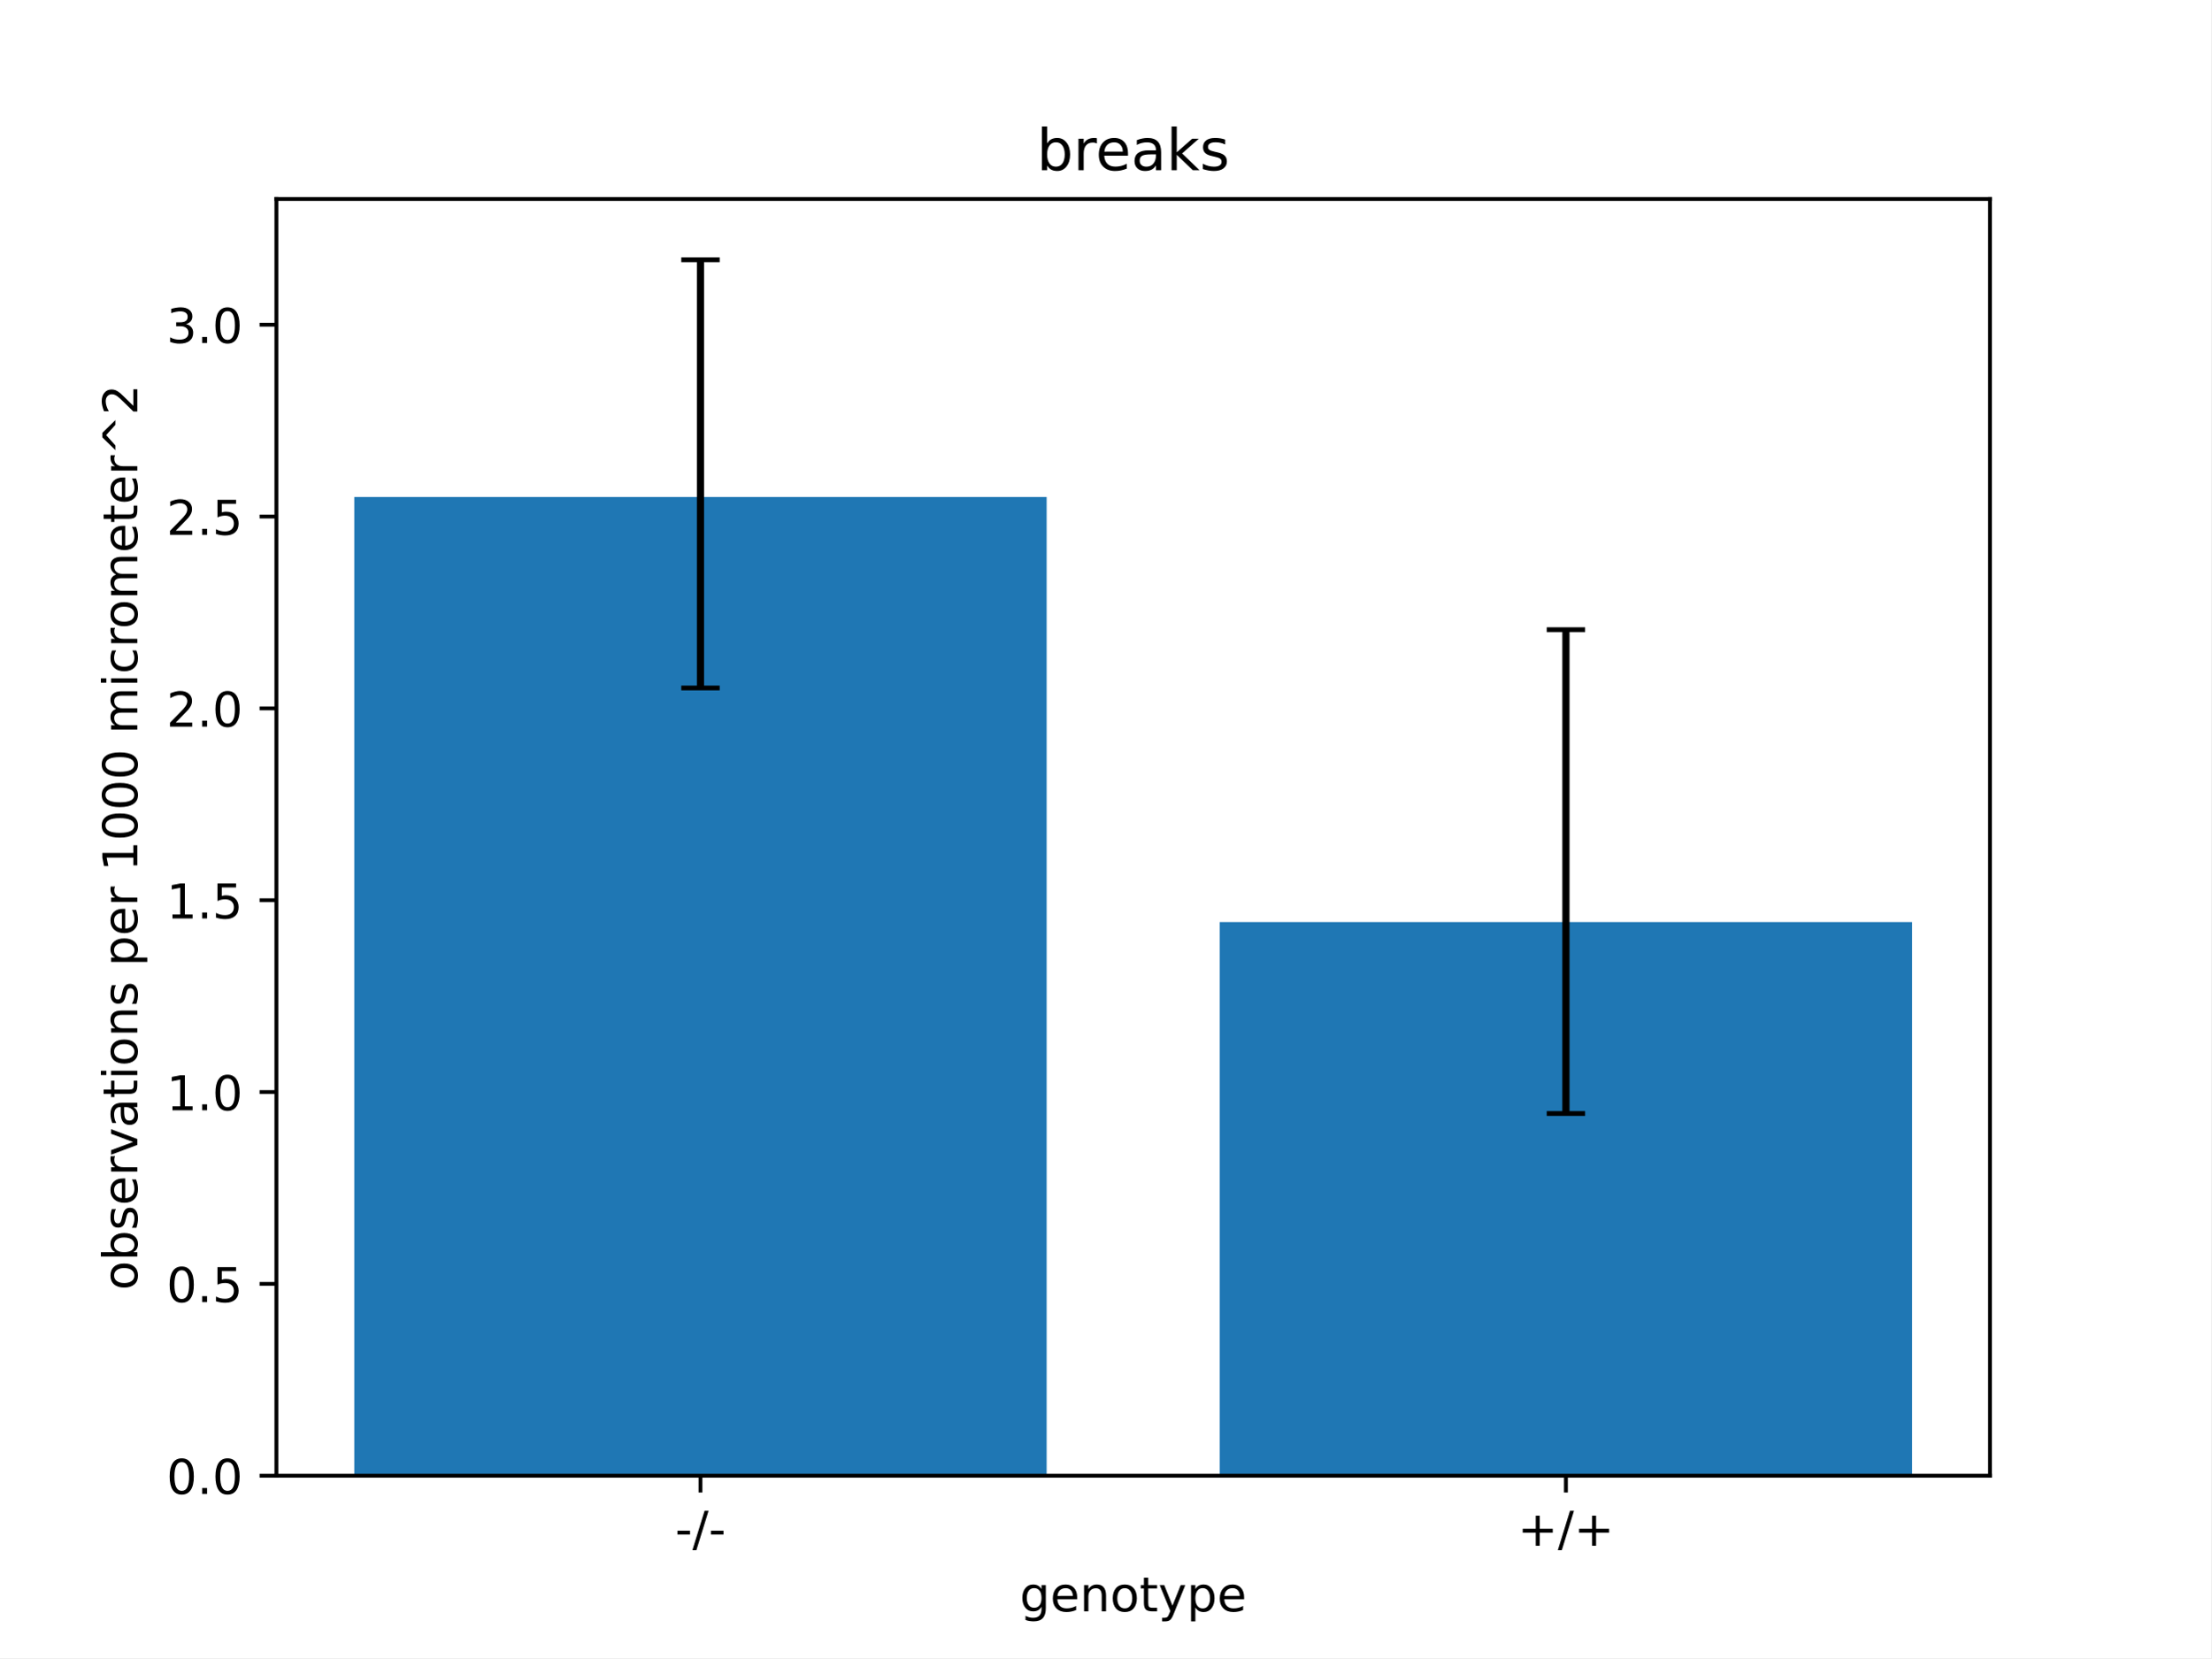
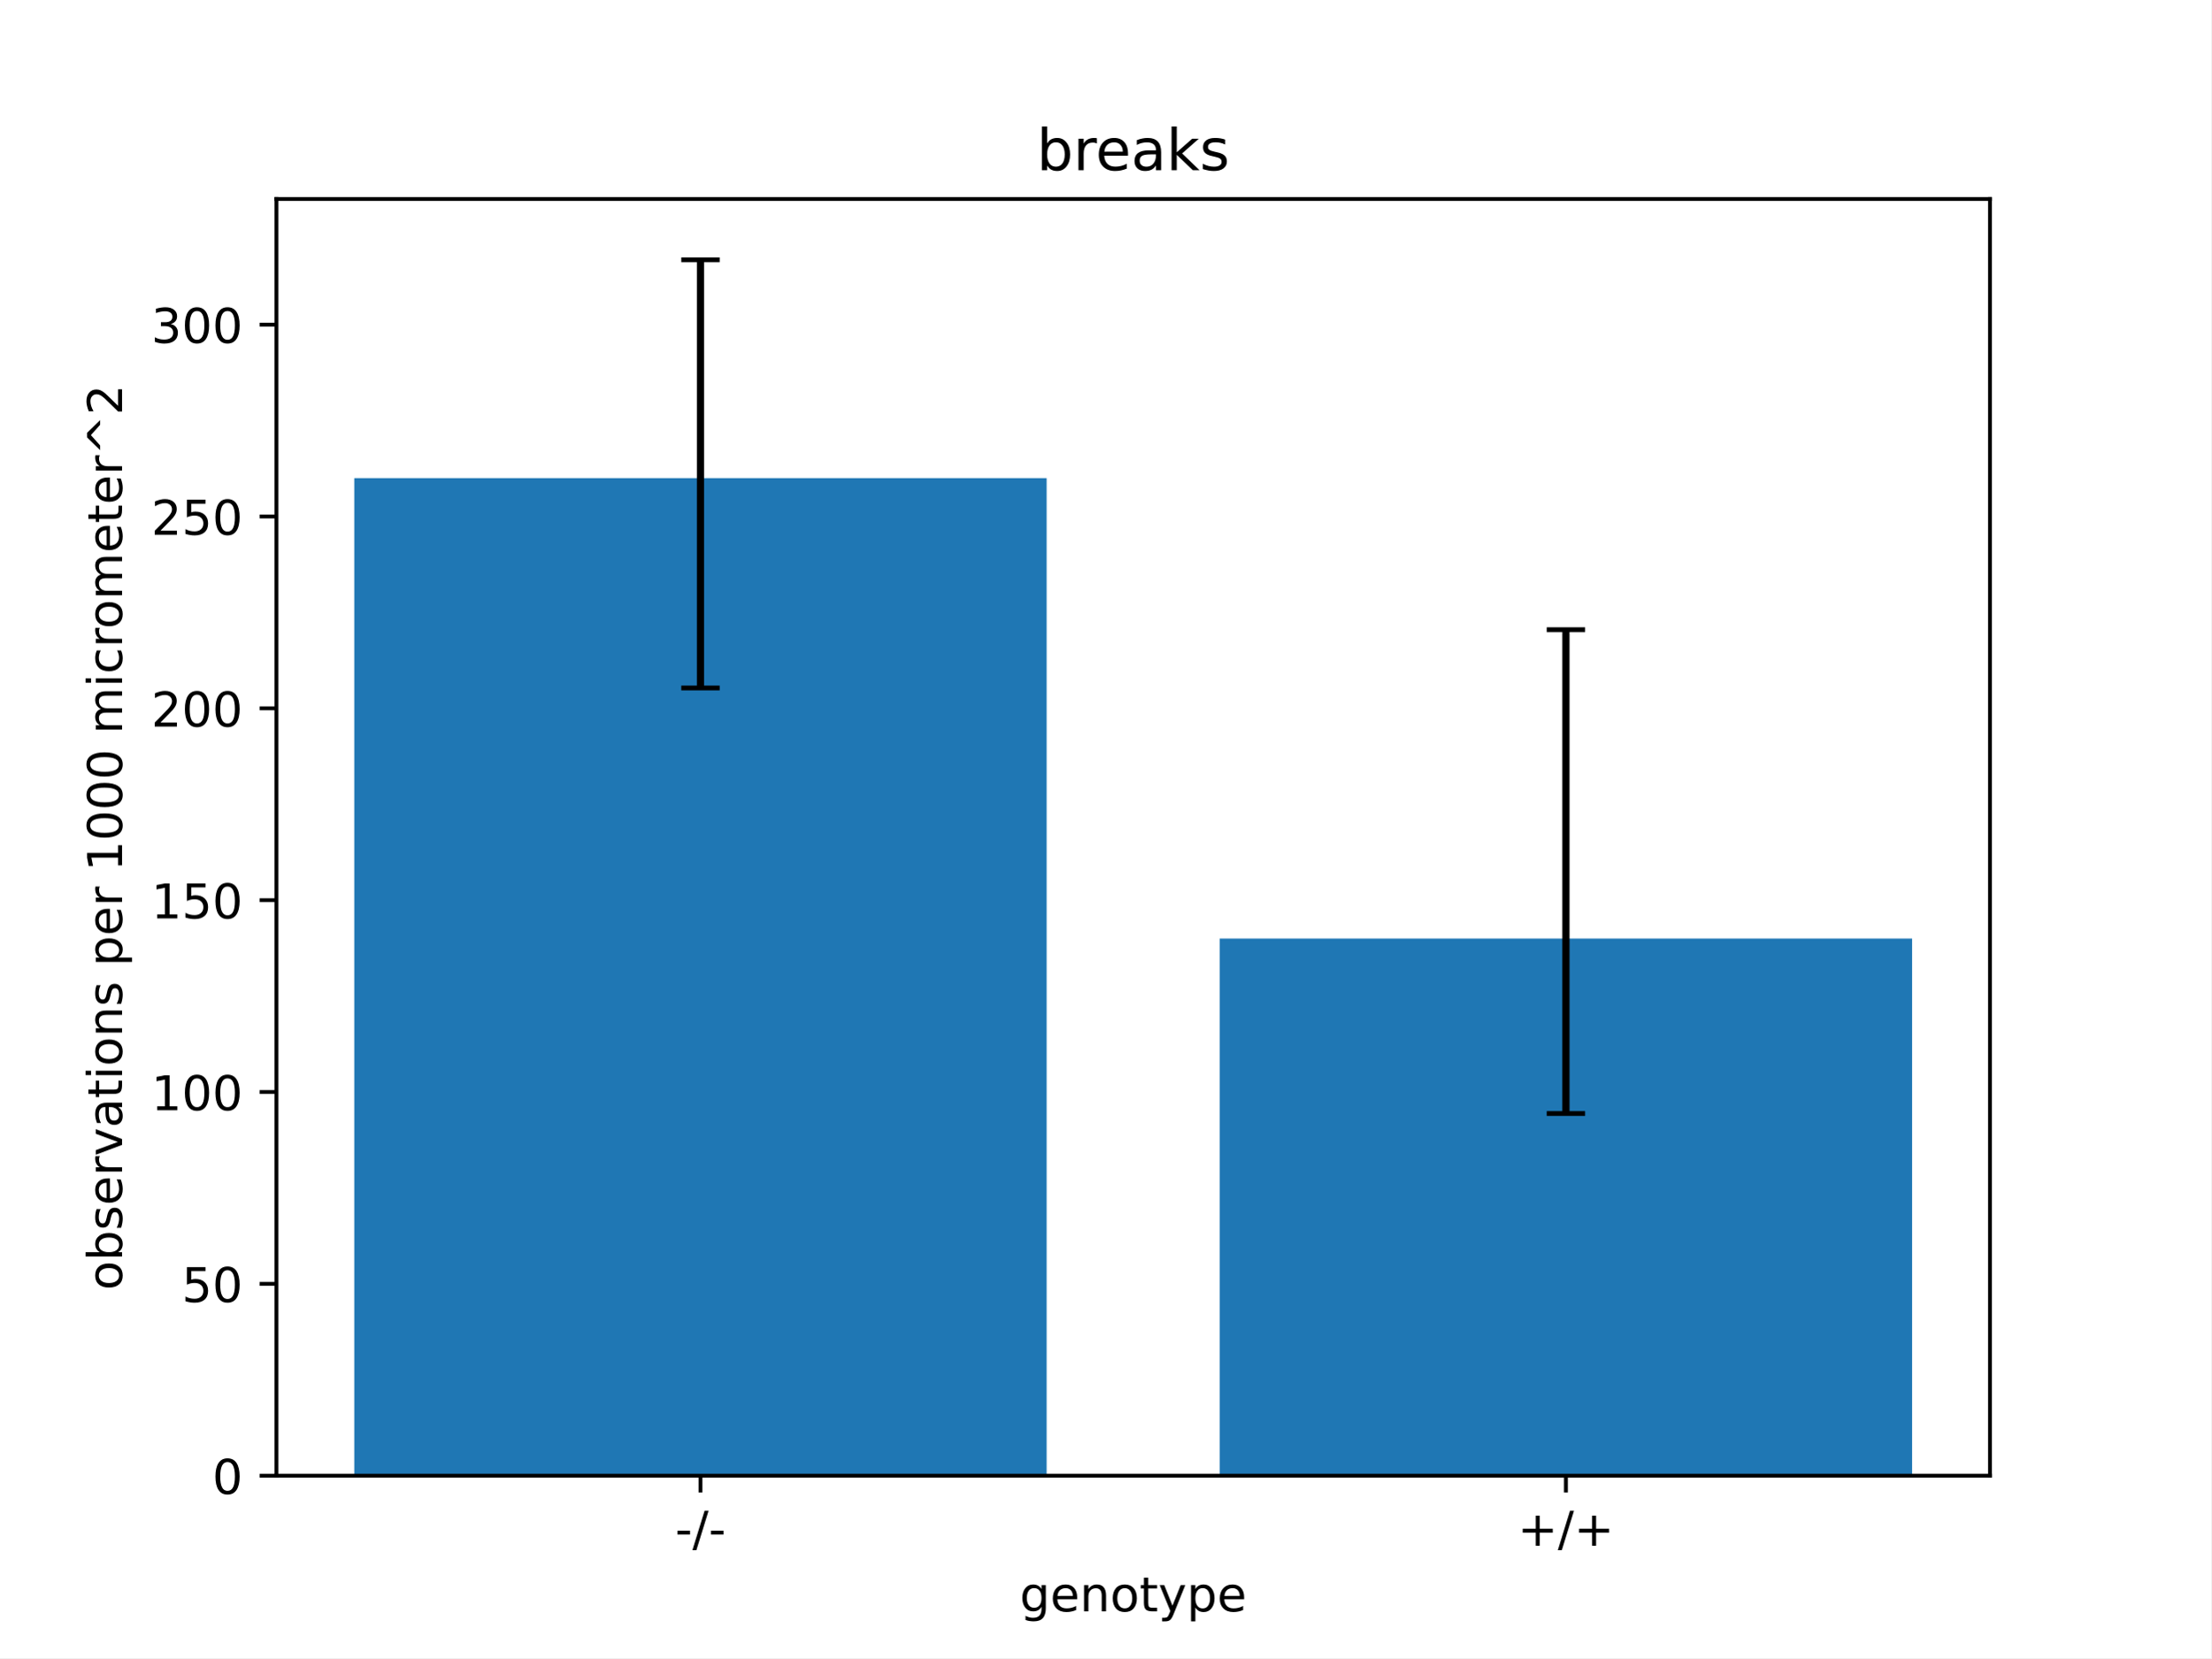
<svg xmlns="http://www.w3.org/2000/svg" xmlns:xlink="http://www.w3.org/1999/xlink" width="460.8pt" height="345.6pt" viewBox="0 0 460.8 345.6" version="1.1">
  <defs>
    <style type="text/css">*{stroke-linejoin: round; stroke-linecap: butt}</style>
  </defs>
  <g id="figure_1">
    <g id="patch_1">
      <path d="M 0 345.6  L 460.8 345.6  L 460.8 0  L 0 0  z " style="fill: #ffffff" />
    </g>
    <g id="axes_1">
      <g id="patch_2">
        <path d="M 57.6 307.584  L 414.72 307.584  L 414.72 41.472  L 57.6 41.472  z " style="fill: #ffffff" />
      </g>
      <g id="patch_3">
-         <path d="M 73.833 307.584  L 218.124 307.584  L 218.124 103.583  L 73.833 103.583  z " clip-path="url(#peb2e0a15cd)" style="fill: #1f77b4" />
+         <path d="M 73.833 307.584  L 218.124 307.584  L 218.124 99.65  L 73.833 99.65  z " clip-path="url(#p0dfed2d193)" style="fill: #1f77b4" />
      </g>
      <g id="patch_4">
-         <path d="M 254.196 307.584  L 398.487 307.584  L 398.487 192.19  L 254.196 192.19  z " clip-path="url(#peb2e0a15cd)" style="fill: #1f77b4" />
+         <path d="M 254.196 307.584  L 398.487 307.584  L 398.487 195.619  L 254.196 195.619  z " clip-path="url(#p0dfed2d193)" style="fill: #1f77b4" />
      </g>
      <g id="matplotlib.axis_1">
        <g id="xtick_1">
          <g id="line2d_1">
            <defs>
-               <path id="meb3cd1f087" d="M 0 0  L 0 3.5  " style="stroke: #000000; stroke-width: 0.8" />
-             </defs>
-             <g>
-               <use xlink:href="#meb3cd1f087" x="145.978" y="307.584" style="stroke: #000000; stroke-width: 0.8" />
+               <path id="mc6dc05e9de" d="M 0 0  L 0 3.5  " style="stroke: #000000; stroke-width: 0.8" />
+             </defs>
+             <g>
+               <use xlink:href="#mc6dc05e9de" x="145.978" y="307.584" style="stroke: #000000; stroke-width: 0.8" />
            </g>
          </g>
          <g id="text_1">
            <g transform="translate(140.686 322.1824)scale(0.1 -0.1)">
              <defs>
                <path id="DejaVuSans-2d" d="M 313 2009  L 1997 2009  L 1997 1497  L 313 1497  L 313 2009  z " transform="scale(0.015625)" />
                <path id="DejaVuSans-2f" d="M 1625 4666  L 2156 4666  L 531 -594  L 0 -594  L 1625 4666  z " transform="scale(0.015625)" />
              </defs>
              <use xlink:href="#DejaVuSans-2d" />
              <use xlink:href="#DejaVuSans-2f" x="36.084" />
              <use xlink:href="#DejaVuSans-2d" x="69.775" />
            </g>
          </g>
        </g>
        <g id="xtick_2">
          <g id="line2d_2">
            <g>
-               <use xlink:href="#meb3cd1f087" x="326.342" y="307.584" style="stroke: #000000; stroke-width: 0.8" />
+               <use xlink:href="#mc6dc05e9de" x="326.342" y="307.584" style="stroke: #000000; stroke-width: 0.8" />
            </g>
          </g>
          <g id="text_2">
            <g transform="translate(316.2778 322.1824)scale(0.1 -0.1)">
              <defs>
                <path id="DejaVuSans-2b" d="M 2944 4013  L 2944 2272  L 4684 2272  L 4684 1741  L 2944 1741  L 2944 0  L 2419 0  L 2419 1741  L 678 1741  L 678 2272  L 2419 2272  L 2419 4013  L 2944 4013  z " transform="scale(0.015625)" />
              </defs>
              <use xlink:href="#DejaVuSans-2b" />
              <use xlink:href="#DejaVuSans-2f" x="83.789" />
              <use xlink:href="#DejaVuSans-2b" x="117.48" />
            </g>
          </g>
        </g>
        <g id="text_3">
          <g transform="translate(212.5108 335.8606)scale(0.1 -0.1)">
            <defs>
              <path id="DejaVuSans-67" d="M 2906 1791  Q 2906 2416 2648 2759  Q 2391 3103 1925 3103  Q 1463 3103 1205 2759  Q 947 2416 947 1791  Q 947 1169 1205 825  Q 1463 481 1925 481  Q 2391 481 2648 825  Q 2906 1169 2906 1791  z M 3481 434  Q 3481 -459 3084 -895  Q 2688 -1331 1869 -1331  Q 1566 -1331 1297 -1286  Q 1028 -1241 775 -1147  L 775 -588  Q 1028 -725 1275 -790  Q 1522 -856 1778 -856  Q 2344 -856 2625 -561  Q 2906 -266 2906 331  L 2906 616  Q 2728 306 2450 153  Q 2172 0 1784 0  Q 1141 0 747 490  Q 353 981 353 1791  Q 353 2603 747 3093  Q 1141 3584 1784 3584  Q 2172 3584 2450 3431  Q 2728 3278 2906 2969  L 2906 3500  L 3481 3500  L 3481 434  z " transform="scale(0.015625)" />
              <path id="DejaVuSans-65" d="M 3597 1894  L 3597 1613  L 953 1613  Q 991 1019 1311 708  Q 1631 397 2203 397  Q 2534 397 2845 478  Q 3156 559 3463 722  L 3463 178  Q 3153 47 2828 -22  Q 2503 -91 2169 -91  Q 1331 -91 842 396  Q 353 884 353 1716  Q 353 2575 817 3079  Q 1281 3584 2069 3584  Q 2775 3584 3186 3129  Q 3597 2675 3597 1894  z M 3022 2063  Q 3016 2534 2758 2815  Q 2500 3097 2075 3097  Q 1594 3097 1305 2825  Q 1016 2553 972 2059  L 3022 2063  z " transform="scale(0.015625)" />
              <path id="DejaVuSans-6e" d="M 3513 2113  L 3513 0  L 2938 0  L 2938 2094  Q 2938 2591 2744 2837  Q 2550 3084 2163 3084  Q 1697 3084 1428 2787  Q 1159 2491 1159 1978  L 1159 0  L 581 0  L 581 3500  L 1159 3500  L 1159 2956  Q 1366 3272 1645 3428  Q 1925 3584 2291 3584  Q 2894 3584 3203 3211  Q 3513 2838 3513 2113  z " transform="scale(0.015625)" />
              <path id="DejaVuSans-6f" d="M 1959 3097  Q 1497 3097 1228 2736  Q 959 2375 959 1747  Q 959 1119 1226 758  Q 1494 397 1959 397  Q 2419 397 2687 759  Q 2956 1122 2956 1747  Q 2956 2369 2687 2733  Q 2419 3097 1959 3097  z M 1959 3584  Q 2709 3584 3137 3096  Q 3566 2609 3566 1747  Q 3566 888 3137 398  Q 2709 -91 1959 -91  Q 1206 -91 779 398  Q 353 888 353 1747  Q 353 2609 779 3096  Q 1206 3584 1959 3584  z " transform="scale(0.015625)" />
              <path id="DejaVuSans-74" d="M 1172 4494  L 1172 3500  L 2356 3500  L 2356 3053  L 1172 3053  L 1172 1153  Q 1172 725 1289 603  Q 1406 481 1766 481  L 2356 481  L 2356 0  L 1766 0  Q 1100 0 847 248  Q 594 497 594 1153  L 594 3053  L 172 3053  L 172 3500  L 594 3500  L 594 4494  L 1172 4494  z " transform="scale(0.015625)" />
              <path id="DejaVuSans-79" d="M 2059 -325  Q 1816 -950 1584 -1140  Q 1353 -1331 966 -1331  L 506 -1331  L 506 -850  L 844 -850  Q 1081 -850 1212 -737  Q 1344 -625 1503 -206  L 1606 56  L 191 3500  L 800 3500  L 1894 763  L 2988 3500  L 3597 3500  L 2059 -325  z " transform="scale(0.015625)" />
              <path id="DejaVuSans-70" d="M 1159 525  L 1159 -1331  L 581 -1331  L 581 3500  L 1159 3500  L 1159 2969  Q 1341 3281 1617 3432  Q 1894 3584 2278 3584  Q 2916 3584 3314 3078  Q 3713 2572 3713 1747  Q 3713 922 3314 415  Q 2916 -91 2278 -91  Q 1894 -91 1617 61  Q 1341 213 1159 525  z M 3116 1747  Q 3116 2381 2855 2742  Q 2594 3103 2138 3103  Q 1681 3103 1420 2742  Q 1159 2381 1159 1747  Q 1159 1113 1420 752  Q 1681 391 2138 391  Q 2594 391 2855 752  Q 3116 1113 3116 1747  z " transform="scale(0.015625)" />
            </defs>
            <use xlink:href="#DejaVuSans-67" />
            <use xlink:href="#DejaVuSans-65" x="63.477" />
            <use xlink:href="#DejaVuSans-6e" x="125" />
            <use xlink:href="#DejaVuSans-6f" x="188.379" />
            <use xlink:href="#DejaVuSans-74" x="249.561" />
            <use xlink:href="#DejaVuSans-79" x="288.77" />
            <use xlink:href="#DejaVuSans-70" x="347.949" />
            <use xlink:href="#DejaVuSans-65" x="411.426" />
          </g>
        </g>
      </g>
      <g id="matplotlib.axis_2">
        <g id="ytick_1">
          <g id="line2d_3">
            <defs>
-               <path id="me005c0766c" d="M 0 0  L -3.5 0  " style="stroke: #000000; stroke-width: 0.8" />
-             </defs>
-             <g>
-               <use xlink:href="#me005c0766c" x="57.6" y="307.584" style="stroke: #000000; stroke-width: 0.8" />
+               <path id="m86ecb51fe5" d="M 0 0  L -3.5 0  " style="stroke: #000000; stroke-width: 0.8" />
+             </defs>
+             <g>
+               <use xlink:href="#m86ecb51fe5" x="57.6" y="307.584" style="stroke: #000000; stroke-width: 0.8" />
            </g>
          </g>
          <g id="text_4">
-             <g transform="translate(34.69687 311.3832)scale(0.1 -0.1)">
+             <g transform="translate(44.2375 311.3832)scale(0.1 -0.1)">
              <defs>
                <path id="DejaVuSans-30" d="M 2034 4250  Q 1547 4250 1301 3770  Q 1056 3291 1056 2328  Q 1056 1369 1301 889  Q 1547 409 2034 409  Q 2525 409 2770 889  Q 3016 1369 3016 2328  Q 3016 3291 2770 3770  Q 2525 4250 2034 4250  z M 2034 4750  Q 2819 4750 3233 4129  Q 3647 3509 3647 2328  Q 3647 1150 3233 529  Q 2819 -91 2034 -91  Q 1250 -91 836 529  Q 422 1150 422 2328  Q 422 3509 836 4129  Q 1250 4750 2034 4750  z " transform="scale(0.015625)" />
-                 <path id="DejaVuSans-2e" d="M 684 794  L 1344 794  L 1344 0  L 684 0  L 684 794  z " transform="scale(0.015625)" />
              </defs>
              <use xlink:href="#DejaVuSans-30" />
-               <use xlink:href="#DejaVuSans-2e" x="63.623" />
-               <use xlink:href="#DejaVuSans-30" x="95.41" />
            </g>
          </g>
        </g>
        <g id="ytick_2">
          <g id="line2d_4">
            <g>
-               <use xlink:href="#me005c0766c" x="57.6" y="267.6" style="stroke: #000000; stroke-width: 0.8" />
+               <use xlink:href="#m86ecb51fe5" x="57.6" y="267.597" style="stroke: #000000; stroke-width: 0.8" />
            </g>
          </g>
          <g id="text_5">
-             <g transform="translate(34.69687 271.399)scale(0.1 -0.1)">
+             <g transform="translate(37.875 271.3958)scale(0.1 -0.1)">
              <defs>
                <path id="DejaVuSans-35" d="M 691 4666  L 3169 4666  L 3169 4134  L 1269 4134  L 1269 2991  Q 1406 3038 1543 3061  Q 1681 3084 1819 3084  Q 2600 3084 3056 2656  Q 3513 2228 3513 1497  Q 3513 744 3044 326  Q 2575 -91 1722 -91  Q 1428 -91 1123 -41  Q 819 9 494 109  L 494 744  Q 775 591 1075 516  Q 1375 441 1709 441  Q 2250 441 2565 725  Q 2881 1009 2881 1497  Q 2881 1984 2565 2268  Q 2250 2553 1709 2553  Q 1456 2553 1204 2497  Q 953 2441 691 2322  L 691 4666  z " transform="scale(0.015625)" />
              </defs>
-               <use xlink:href="#DejaVuSans-30" />
-               <use xlink:href="#DejaVuSans-2e" x="63.623" />
-               <use xlink:href="#DejaVuSans-35" x="95.41" />
+               <use xlink:href="#DejaVuSans-35" />
+               <use xlink:href="#DejaVuSans-30" x="63.623" />
            </g>
          </g>
        </g>
        <g id="ytick_3">
          <g id="line2d_5">
            <g>
-               <use xlink:href="#me005c0766c" x="57.6" y="227.616" style="stroke: #000000; stroke-width: 0.8" />
+               <use xlink:href="#m86ecb51fe5" x="57.6" y="227.609" style="stroke: #000000; stroke-width: 0.8" />
            </g>
          </g>
          <g id="text_6">
-             <g transform="translate(34.69687 231.4148)scale(0.1 -0.1)">
+             <g transform="translate(31.5125 231.4085)scale(0.1 -0.1)">
              <defs>
                <path id="DejaVuSans-31" d="M 794 531  L 1825 531  L 1825 4091  L 703 3866  L 703 4441  L 1819 4666  L 2450 4666  L 2450 531  L 3481 531  L 3481 0  L 794 0  L 794 531  z " transform="scale(0.015625)" />
              </defs>
              <use xlink:href="#DejaVuSans-31" />
-               <use xlink:href="#DejaVuSans-2e" x="63.623" />
-               <use xlink:href="#DejaVuSans-30" x="95.41" />
+               <use xlink:href="#DejaVuSans-30" x="63.623" />
+               <use xlink:href="#DejaVuSans-30" x="127.246" />
            </g>
          </g>
        </g>
        <g id="ytick_4">
          <g id="line2d_6">
            <g>
-               <use xlink:href="#me005c0766c" x="57.6" y="187.631" style="stroke: #000000; stroke-width: 0.8" />
+               <use xlink:href="#m86ecb51fe5" x="57.6" y="187.622" style="stroke: #000000; stroke-width: 0.8" />
            </g>
          </g>
          <g id="text_7">
-             <g transform="translate(34.69687 191.4307)scale(0.1 -0.1)">
+             <g transform="translate(31.5125 191.4211)scale(0.1 -0.1)">
              <use xlink:href="#DejaVuSans-31" />
-               <use xlink:href="#DejaVuSans-2e" x="63.623" />
-               <use xlink:href="#DejaVuSans-35" x="95.41" />
+               <use xlink:href="#DejaVuSans-35" x="63.623" />
+               <use xlink:href="#DejaVuSans-30" x="127.246" />
            </g>
          </g>
        </g>
        <g id="ytick_5">
          <g id="line2d_7">
            <g>
-               <use xlink:href="#me005c0766c" x="57.6" y="147.647" style="stroke: #000000; stroke-width: 0.8" />
+               <use xlink:href="#m86ecb51fe5" x="57.6" y="147.634" style="stroke: #000000; stroke-width: 0.8" />
            </g>
          </g>
          <g id="text_8">
-             <g transform="translate(34.69687 151.4465)scale(0.1 -0.1)">
+             <g transform="translate(31.5125 151.4337)scale(0.1 -0.1)">
              <defs>
                <path id="DejaVuSans-32" d="M 1228 531  L 3431 531  L 3431 0  L 469 0  L 469 531  Q 828 903 1448 1529  Q 2069 2156 2228 2338  Q 2531 2678 2651 2914  Q 2772 3150 2772 3378  Q 2772 3750 2511 3984  Q 2250 4219 1831 4219  Q 1534 4219 1204 4116  Q 875 4013 500 3803  L 500 4441  Q 881 4594 1212 4672  Q 1544 4750 1819 4750  Q 2544 4750 2975 4387  Q 3406 4025 3406 3419  Q 3406 3131 3298 2873  Q 3191 2616 2906 2266  Q 2828 2175 2409 1742  Q 1991 1309 1228 531  z " transform="scale(0.015625)" />
              </defs>
              <use xlink:href="#DejaVuSans-32" />
-               <use xlink:href="#DejaVuSans-2e" x="63.623" />
-               <use xlink:href="#DejaVuSans-30" x="95.41" />
+               <use xlink:href="#DejaVuSans-30" x="63.623" />
+               <use xlink:href="#DejaVuSans-30" x="127.246" />
            </g>
          </g>
        </g>
        <g id="ytick_6">
          <g id="line2d_8">
            <g>
-               <use xlink:href="#me005c0766c" x="57.6" y="107.663" style="stroke: #000000; stroke-width: 0.8" />
+               <use xlink:href="#m86ecb51fe5" x="57.6" y="107.647" style="stroke: #000000; stroke-width: 0.8" />
            </g>
          </g>
          <g id="text_9">
-             <g transform="translate(34.69687 111.4623)scale(0.1 -0.1)">
+             <g transform="translate(31.5125 111.4463)scale(0.1 -0.1)">
              <use xlink:href="#DejaVuSans-32" />
-               <use xlink:href="#DejaVuSans-2e" x="63.623" />
-               <use xlink:href="#DejaVuSans-35" x="95.41" />
+               <use xlink:href="#DejaVuSans-35" x="63.623" />
+               <use xlink:href="#DejaVuSans-30" x="127.246" />
            </g>
          </g>
        </g>
        <g id="ytick_7">
          <g id="line2d_9">
            <g>
-               <use xlink:href="#me005c0766c" x="57.6" y="67.679" style="stroke: #000000; stroke-width: 0.8" />
+               <use xlink:href="#m86ecb51fe5" x="57.6" y="67.66" style="stroke: #000000; stroke-width: 0.8" />
            </g>
          </g>
          <g id="text_10">
-             <g transform="translate(34.69687 71.47808)scale(0.1 -0.1)">
+             <g transform="translate(31.5125 71.45895)scale(0.1 -0.1)">
              <defs>
                <path id="DejaVuSans-33" d="M 2597 2516  Q 3050 2419 3304 2112  Q 3559 1806 3559 1356  Q 3559 666 3084 287  Q 2609 -91 1734 -91  Q 1441 -91 1130 -33  Q 819 25 488 141  L 488 750  Q 750 597 1062 519  Q 1375 441 1716 441  Q 2309 441 2620 675  Q 2931 909 2931 1356  Q 2931 1769 2642 2001  Q 2353 2234 1838 2234  L 1294 2234  L 1294 2753  L 1863 2753  Q 2328 2753 2575 2939  Q 2822 3125 2822 3475  Q 2822 3834 2567 4026  Q 2313 4219 1838 4219  Q 1578 4219 1281 4162  Q 984 4106 628 3988  L 628 4550  Q 988 4650 1302 4700  Q 1616 4750 1894 4750  Q 2613 4750 3031 4423  Q 3450 4097 3450 3541  Q 3450 3153 3228 2886  Q 3006 2619 2597 2516  z " transform="scale(0.015625)" />
              </defs>
              <use xlink:href="#DejaVuSans-33" />
-               <use xlink:href="#DejaVuSans-2e" x="63.623" />
-               <use xlink:href="#DejaVuSans-30" x="95.41" />
+               <use xlink:href="#DejaVuSans-30" x="63.623" />
+               <use xlink:href="#DejaVuSans-30" x="127.246" />
            </g>
          </g>
        </g>
        <g id="text_11">
-           <g transform="translate(28.61719 268.9233)rotate(-90)scale(0.1 -0.1)">
+           <g transform="translate(25.43281 268.9233)rotate(-90)scale(0.1 -0.1)">
            <defs>
              <path id="DejaVuSans-62" d="M 3116 1747  Q 3116 2381 2855 2742  Q 2594 3103 2138 3103  Q 1681 3103 1420 2742  Q 1159 2381 1159 1747  Q 1159 1113 1420 752  Q 1681 391 2138 391  Q 2594 391 2855 752  Q 3116 1113 3116 1747  z M 1159 2969  Q 1341 3281 1617 3432  Q 1894 3584 2278 3584  Q 2916 3584 3314 3078  Q 3713 2572 3713 1747  Q 3713 922 3314 415  Q 2916 -91 2278 -91  Q 1894 -91 1617 61  Q 1341 213 1159 525  L 1159 0  L 581 0  L 581 4863  L 1159 4863  L 1159 2969  z " transform="scale(0.015625)" />
              <path id="DejaVuSans-73" d="M 2834 3397  L 2834 2853  Q 2591 2978 2328 3040  Q 2066 3103 1784 3103  Q 1356 3103 1142 2972  Q 928 2841 928 2578  Q 928 2378 1081 2264  Q 1234 2150 1697 2047  L 1894 2003  Q 2506 1872 2764 1633  Q 3022 1394 3022 966  Q 3022 478 2636 193  Q 2250 -91 1575 -91  Q 1294 -91 989 -36  Q 684 19 347 128  L 347 722  Q 666 556 975 473  Q 1284 391 1588 391  Q 1994 391 2212 530  Q 2431 669 2431 922  Q 2431 1156 2273 1281  Q 2116 1406 1581 1522  L 1381 1569  Q 847 1681 609 1914  Q 372 2147 372 2553  Q 372 3047 722 3315  Q 1072 3584 1716 3584  Q 2034 3584 2315 3537  Q 2597 3491 2834 3397  z " transform="scale(0.015625)" />
              <path id="DejaVuSans-72" d="M 2631 2963  Q 2534 3019 2420 3045  Q 2306 3072 2169 3072  Q 1681 3072 1420 2755  Q 1159 2438 1159 1844  L 1159 0  L 581 0  L 581 3500  L 1159 3500  L 1159 2956  Q 1341 3275 1631 3429  Q 1922 3584 2338 3584  Q 2397 3584 2469 3576  Q 2541 3569 2628 3553  L 2631 2963  z " transform="scale(0.015625)" />
              <path id="DejaVuSans-76" d="M 191 3500  L 800 3500  L 1894 563  L 2988 3500  L 3597 3500  L 2284 0  L 1503 0  L 191 3500  z " transform="scale(0.015625)" />
              <path id="DejaVuSans-61" d="M 2194 1759  Q 1497 1759 1228 1600  Q 959 1441 959 1056  Q 959 750 1161 570  Q 1363 391 1709 391  Q 2188 391 2477 730  Q 2766 1069 2766 1631  L 2766 1759  L 2194 1759  z M 3341 1997  L 3341 0  L 2766 0  L 2766 531  Q 2569 213 2275 61  Q 1981 -91 1556 -91  Q 1019 -91 701 211  Q 384 513 384 1019  Q 384 1609 779 1909  Q 1175 2209 1959 2209  L 2766 2209  L 2766 2266  Q 2766 2663 2505 2880  Q 2244 3097 1772 3097  Q 1472 3097 1187 3025  Q 903 2953 641 2809  L 641 3341  Q 956 3463 1253 3523  Q 1550 3584 1831 3584  Q 2591 3584 2966 3190  Q 3341 2797 3341 1997  z " transform="scale(0.015625)" />
              <path id="DejaVuSans-69" d="M 603 3500  L 1178 3500  L 1178 0  L 603 0  L 603 3500  z M 603 4863  L 1178 4863  L 1178 4134  L 603 4134  L 603 4863  z " transform="scale(0.015625)" />
              <path id="DejaVuSans-20" transform="scale(0.015625)" />
              <path id="DejaVuSans-6d" d="M 3328 2828  Q 3544 3216 3844 3400  Q 4144 3584 4550 3584  Q 5097 3584 5394 3201  Q 5691 2819 5691 2113  L 5691 0  L 5113 0  L 5113 2094  Q 5113 2597 4934 2840  Q 4756 3084 4391 3084  Q 3944 3084 3684 2787  Q 3425 2491 3425 1978  L 3425 0  L 2847 0  L 2847 2094  Q 2847 2600 2669 2842  Q 2491 3084 2119 3084  Q 1678 3084 1418 2786  Q 1159 2488 1159 1978  L 1159 0  L 581 0  L 581 3500  L 1159 3500  L 1159 2956  Q 1356 3278 1631 3431  Q 1906 3584 2284 3584  Q 2666 3584 2933 3390  Q 3200 3197 3328 2828  z " transform="scale(0.015625)" />
              <path id="DejaVuSans-63" d="M 3122 3366  L 3122 2828  Q 2878 2963 2633 3030  Q 2388 3097 2138 3097  Q 1578 3097 1268 2742  Q 959 2388 959 1747  Q 959 1106 1268 751  Q 1578 397 2138 397  Q 2388 397 2633 464  Q 2878 531 3122 666  L 3122 134  Q 2881 22 2623 -34  Q 2366 -91 2075 -91  Q 1284 -91 818 406  Q 353 903 353 1747  Q 353 2603 823 3093  Q 1294 3584 2113 3584  Q 2378 3584 2631 3529  Q 2884 3475 3122 3366  z " transform="scale(0.015625)" />
              <path id="DejaVuSans-5e" d="M 2988 4666  L 4684 2925  L 4056 2925  L 2681 4159  L 1306 2925  L 678 2925  L 2375 4666  L 2988 4666  z " transform="scale(0.015625)" />
            </defs>
            <use xlink:href="#DejaVuSans-6f" />
            <use xlink:href="#DejaVuSans-62" x="61.182" />
            <use xlink:href="#DejaVuSans-73" x="124.658" />
            <use xlink:href="#DejaVuSans-65" x="176.758" />
            <use xlink:href="#DejaVuSans-72" x="238.281" />
            <use xlink:href="#DejaVuSans-76" x="279.395" />
            <use xlink:href="#DejaVuSans-61" x="338.574" />
            <use xlink:href="#DejaVuSans-74" x="399.854" />
            <use xlink:href="#DejaVuSans-69" x="439.062" />
            <use xlink:href="#DejaVuSans-6f" x="466.846" />
            <use xlink:href="#DejaVuSans-6e" x="528.027" />
            <use xlink:href="#DejaVuSans-73" x="591.406" />
            <use xlink:href="#DejaVuSans-20" x="643.506" />
            <use xlink:href="#DejaVuSans-70" x="675.293" />
            <use xlink:href="#DejaVuSans-65" x="738.77" />
            <use xlink:href="#DejaVuSans-72" x="800.293" />
            <use xlink:href="#DejaVuSans-20" x="841.406" />
            <use xlink:href="#DejaVuSans-31" x="873.193" />
            <use xlink:href="#DejaVuSans-30" x="936.816" />
            <use xlink:href="#DejaVuSans-30" x="1000.439" />
            <use xlink:href="#DejaVuSans-30" x="1064.062" />
            <use xlink:href="#DejaVuSans-20" x="1127.686" />
            <use xlink:href="#DejaVuSans-6d" x="1159.473" />
            <use xlink:href="#DejaVuSans-69" x="1256.885" />
            <use xlink:href="#DejaVuSans-63" x="1284.668" />
            <use xlink:href="#DejaVuSans-72" x="1339.648" />
            <use xlink:href="#DejaVuSans-6f" x="1378.512" />
            <use xlink:href="#DejaVuSans-6d" x="1439.693" />
            <use xlink:href="#DejaVuSans-65" x="1537.105" />
            <use xlink:href="#DejaVuSans-74" x="1598.629" />
            <use xlink:href="#DejaVuSans-65" x="1637.838" />
            <use xlink:href="#DejaVuSans-72" x="1699.361" />
            <use xlink:href="#DejaVuSans-5e" x="1740.475" />
            <use xlink:href="#DejaVuSans-32" x="1824.264" />
          </g>
        </g>
      </g>
      <g id="LineCollection_1">
-         <path d="M 145.978 143.398  L 145.978 54.144  " clip-path="url(#peb2e0a15cd)" style="fill: none; stroke: #000000; stroke-width: 1.5" />
-         <path d="M 326.342 232.09  L 326.342 131.246  " clip-path="url(#peb2e0a15cd)" style="fill: none; stroke: #000000; stroke-width: 1.5" />
+         <path d="M 145.978 143.396  L 145.978 54.144  " clip-path="url(#p0dfed2d193)" style="fill: none; stroke: #000000; stroke-width: 1.5" />
+         <path d="M 326.342 232.088  L 326.342 131.24  " clip-path="url(#p0dfed2d193)" style="fill: none; stroke: #000000; stroke-width: 1.5" />
      </g>
      <g id="line2d_10">
        <defs>
-           <path id="mb522a611ee" d="M 4 0  L -4 -0  " style="stroke: #000000" />
+           <path id="m70c589824a" d="M 4 0  L -4 -0  " style="stroke: #000000" />
        </defs>
-         <g clip-path="url(#peb2e0a15cd)">
-           <use xlink:href="#mb522a611ee" x="145.978" y="143.398" style="stroke: #000000" />
-           <use xlink:href="#mb522a611ee" x="326.342" y="232.09" style="stroke: #000000" />
+         <g clip-path="url(#p0dfed2d193)">
+           <use xlink:href="#m70c589824a" x="145.978" y="143.396" style="stroke: #000000" />
+           <use xlink:href="#m70c589824a" x="326.342" y="232.088" style="stroke: #000000" />
        </g>
      </g>
      <g id="line2d_11">
-         <g clip-path="url(#peb2e0a15cd)">
-           <use xlink:href="#mb522a611ee" x="145.978" y="54.144" style="stroke: #000000" />
-           <use xlink:href="#mb522a611ee" x="326.342" y="131.246" style="stroke: #000000" />
+         <g clip-path="url(#p0dfed2d193)">
+           <use xlink:href="#m70c589824a" x="145.978" y="54.144" style="stroke: #000000" />
+           <use xlink:href="#m70c589824a" x="326.342" y="131.24" style="stroke: #000000" />
        </g>
      </g>
      <g id="patch_5">
        <path d="M 57.6 307.584  L 57.6 41.472  " style="fill: none; stroke: #000000; stroke-width: 0.8; stroke-linejoin: miter; stroke-linecap: square" />
      </g>
      <g id="patch_6">
        <path d="M 414.72 307.584  L 414.72 41.472  " style="fill: none; stroke: #000000; stroke-width: 0.8; stroke-linejoin: miter; stroke-linecap: square" />
      </g>
      <g id="patch_7">
        <path d="M 57.6 307.584  L 414.72 307.584  " style="fill: none; stroke: #000000; stroke-width: 0.8; stroke-linejoin: miter; stroke-linecap: square" />
      </g>
      <g id="patch_8">
        <path d="M 57.6 41.472  L 414.72 41.472  " style="fill: none; stroke: #000000; stroke-width: 0.8; stroke-linejoin: miter; stroke-linecap: square" />
      </g>
      <g id="text_12">
        <g transform="translate(216.0506 35.472)scale(0.12 -0.12)">
          <defs>
            <path id="DejaVuSans-6b" d="M 581 4863  L 1159 4863  L 1159 1991  L 2875 3500  L 3609 3500  L 1753 1863  L 3688 0  L 2938 0  L 1159 1709  L 1159 0  L 581 0  L 581 4863  z " transform="scale(0.015625)" />
          </defs>
          <use xlink:href="#DejaVuSans-62" />
          <use xlink:href="#DejaVuSans-72" x="63.477" />
          <use xlink:href="#DejaVuSans-65" x="102.34" />
          <use xlink:href="#DejaVuSans-61" x="163.863" />
          <use xlink:href="#DejaVuSans-6b" x="225.143" />
          <use xlink:href="#DejaVuSans-73" x="283.053" />
        </g>
      </g>
    </g>
  </g>
  <defs>
-     <clipPath id="peb2e0a15cd">
+     <clipPath id="p0dfed2d193">
      <rect x="57.6" y="41.472" width="357.12" height="266.112" />
    </clipPath>
  </defs>
</svg>
